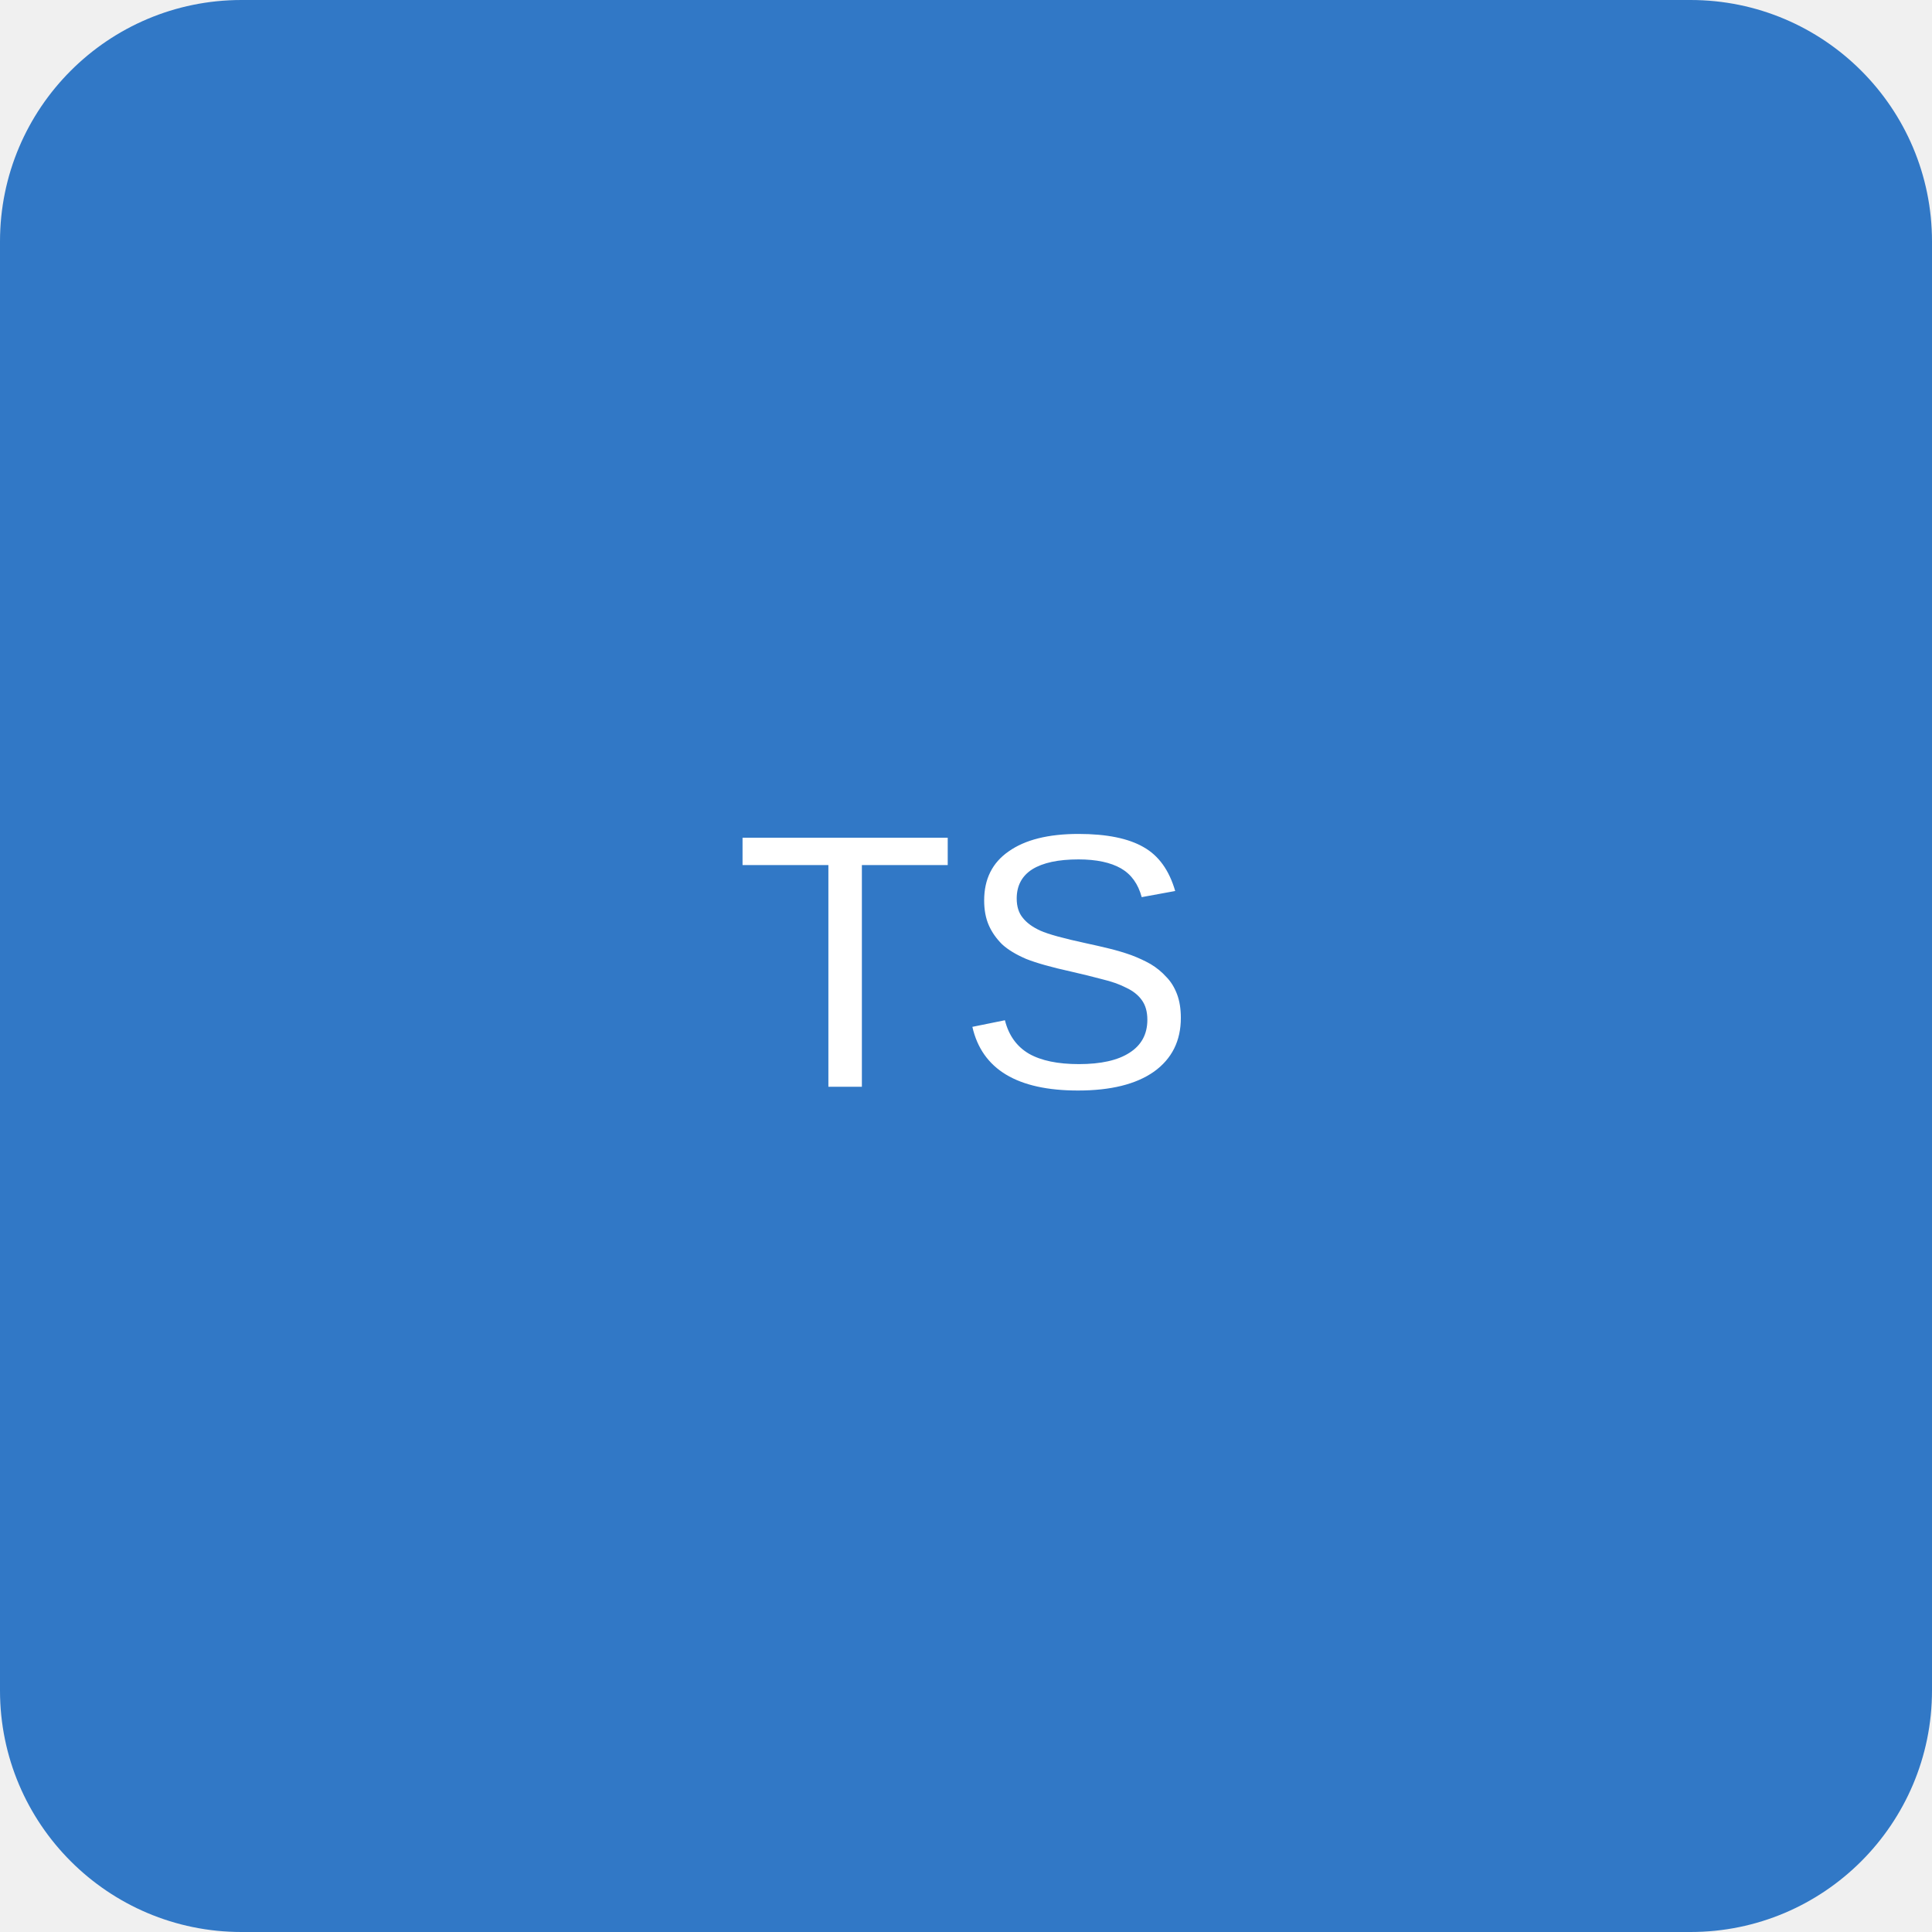
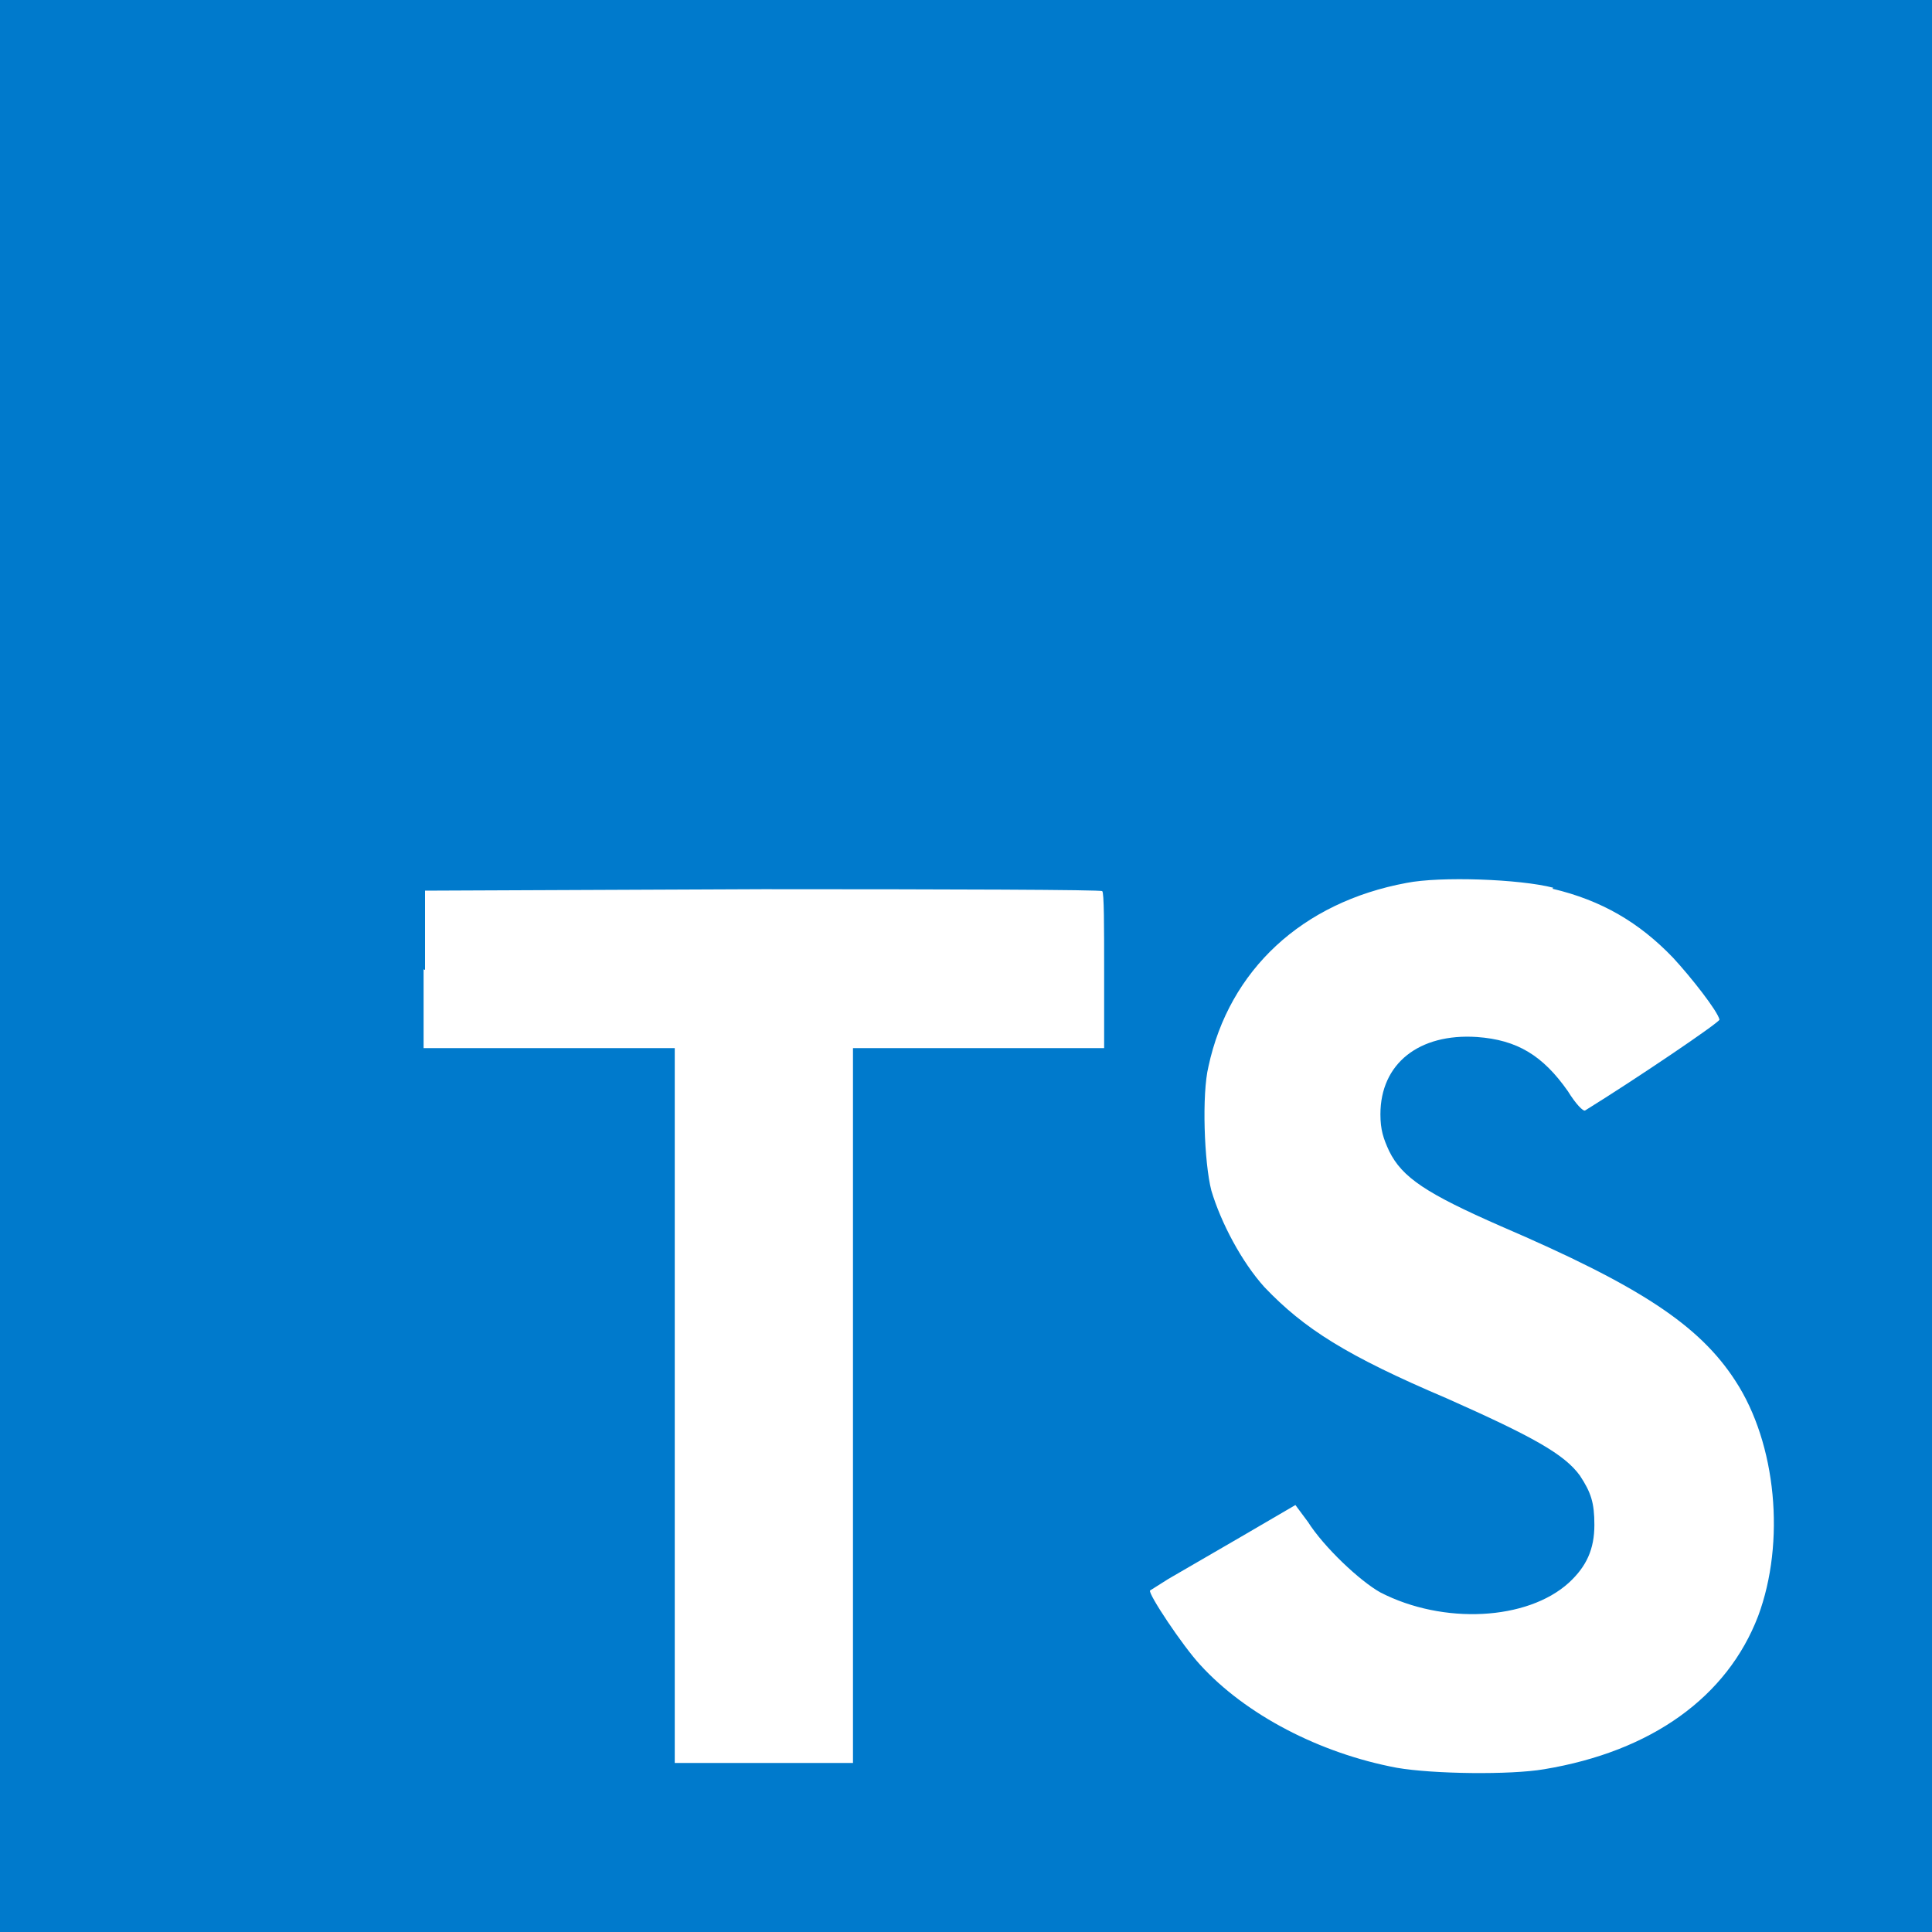
- <svg xmlns="http://www.w3.org/2000/svg" width="64" height="64" viewBox="0 0 64 64">
-   <rect width="64" height="64" rx="8" fill="#3178C6" />
-   <text x="32" y="36" font-size="12" fill="#fff" text-anchor="middle" font-family="Arial">TS</text>
+ <svg xmlns="http://www.w3.org/2000/svg" id="Layer_1" viewBox="0 0 400 400" width="2500" height="2500">
+   <style>.st0{fill:#007acc}.st1{fill:#fff}</style>
+   <path class="st0" d="M0 200V0h400v400H0" />
+   <path class="st1" d="M87.7 200.7V217h52v148h36.9V217h52v-16c0-9 0-16.3-.4-16.5 0-.3-31.7-.4-70.2-.4l-70 .3v16.4l-.3-.1zM321.4 184c10.2 2.4 18 7 25 14.3 3.7 4 9.2 11 9.6 12.8 0 .6-17.3 12.3-27.8 18.8-.4.3-2-1.4-3.6-4-5.2-7.4-10.5-10.6-18.8-11.2-12-.8-20 5.5-20 16 0 3.2.6 5 1.8 7.6 2.7 5.5 7.7 8.8 23.2 15.6 28.6 12.3 41 20.4 48.5 32 8.5 13 10.4 33.4 4.7 48.7-6.4 16.7-22 28-44.3 31.7-7 1.2-23 1-30.5-.3-16-3-31.3-11-40.7-21.3-3.7-4-10.8-14.7-10.4-15.4l3.8-2.4 15-8.7 11.3-6.6 2.6 3.5c3.3 5.2 10.7 12.2 15 14.6 13 6.7 30.4 5.8 39-2 3.7-3.4 5.3-7 5.3-12 0-4.6-.7-6.7-3-10.2-3.2-4.4-9.6-8-27.6-16-20.7-8.8-29.5-14.4-37.7-23-4.7-5.2-9-13.3-11-20-1.5-5.8-2-20-.6-25.7 4.3-20 19.4-34 41-38 7-1.4 23.5-.8 30.4 1l-.2.2z" />
</svg>
